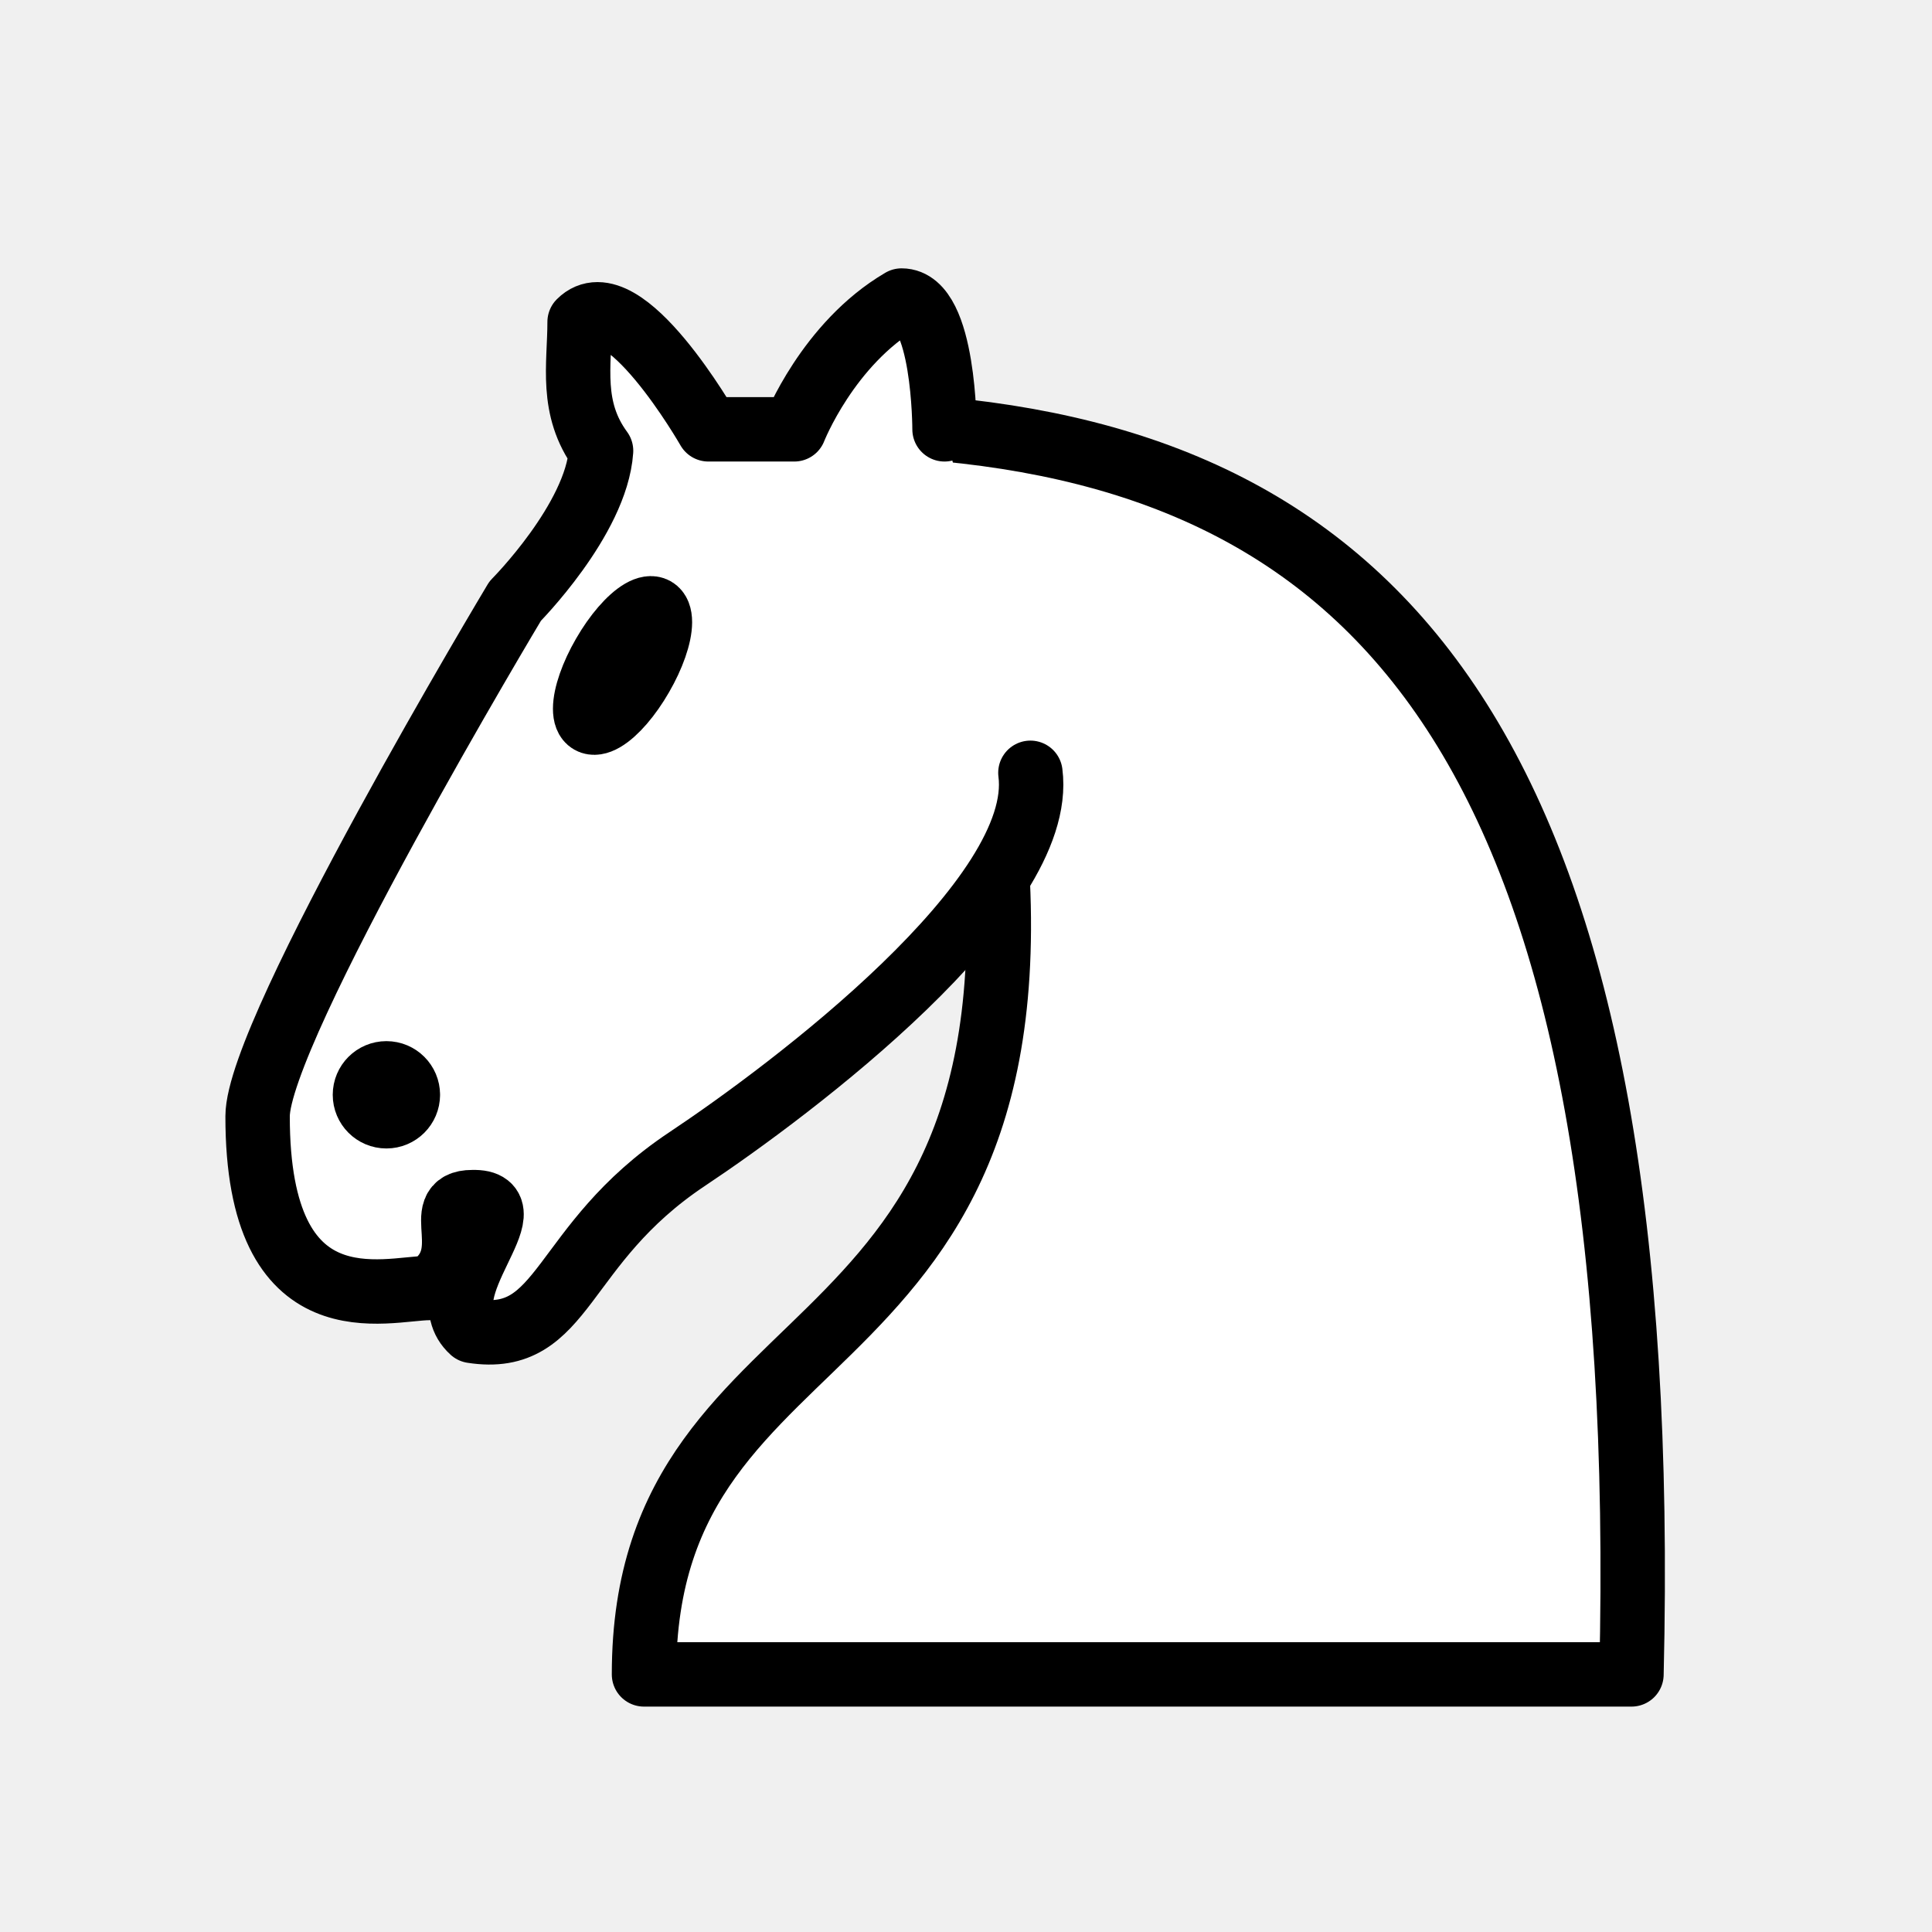
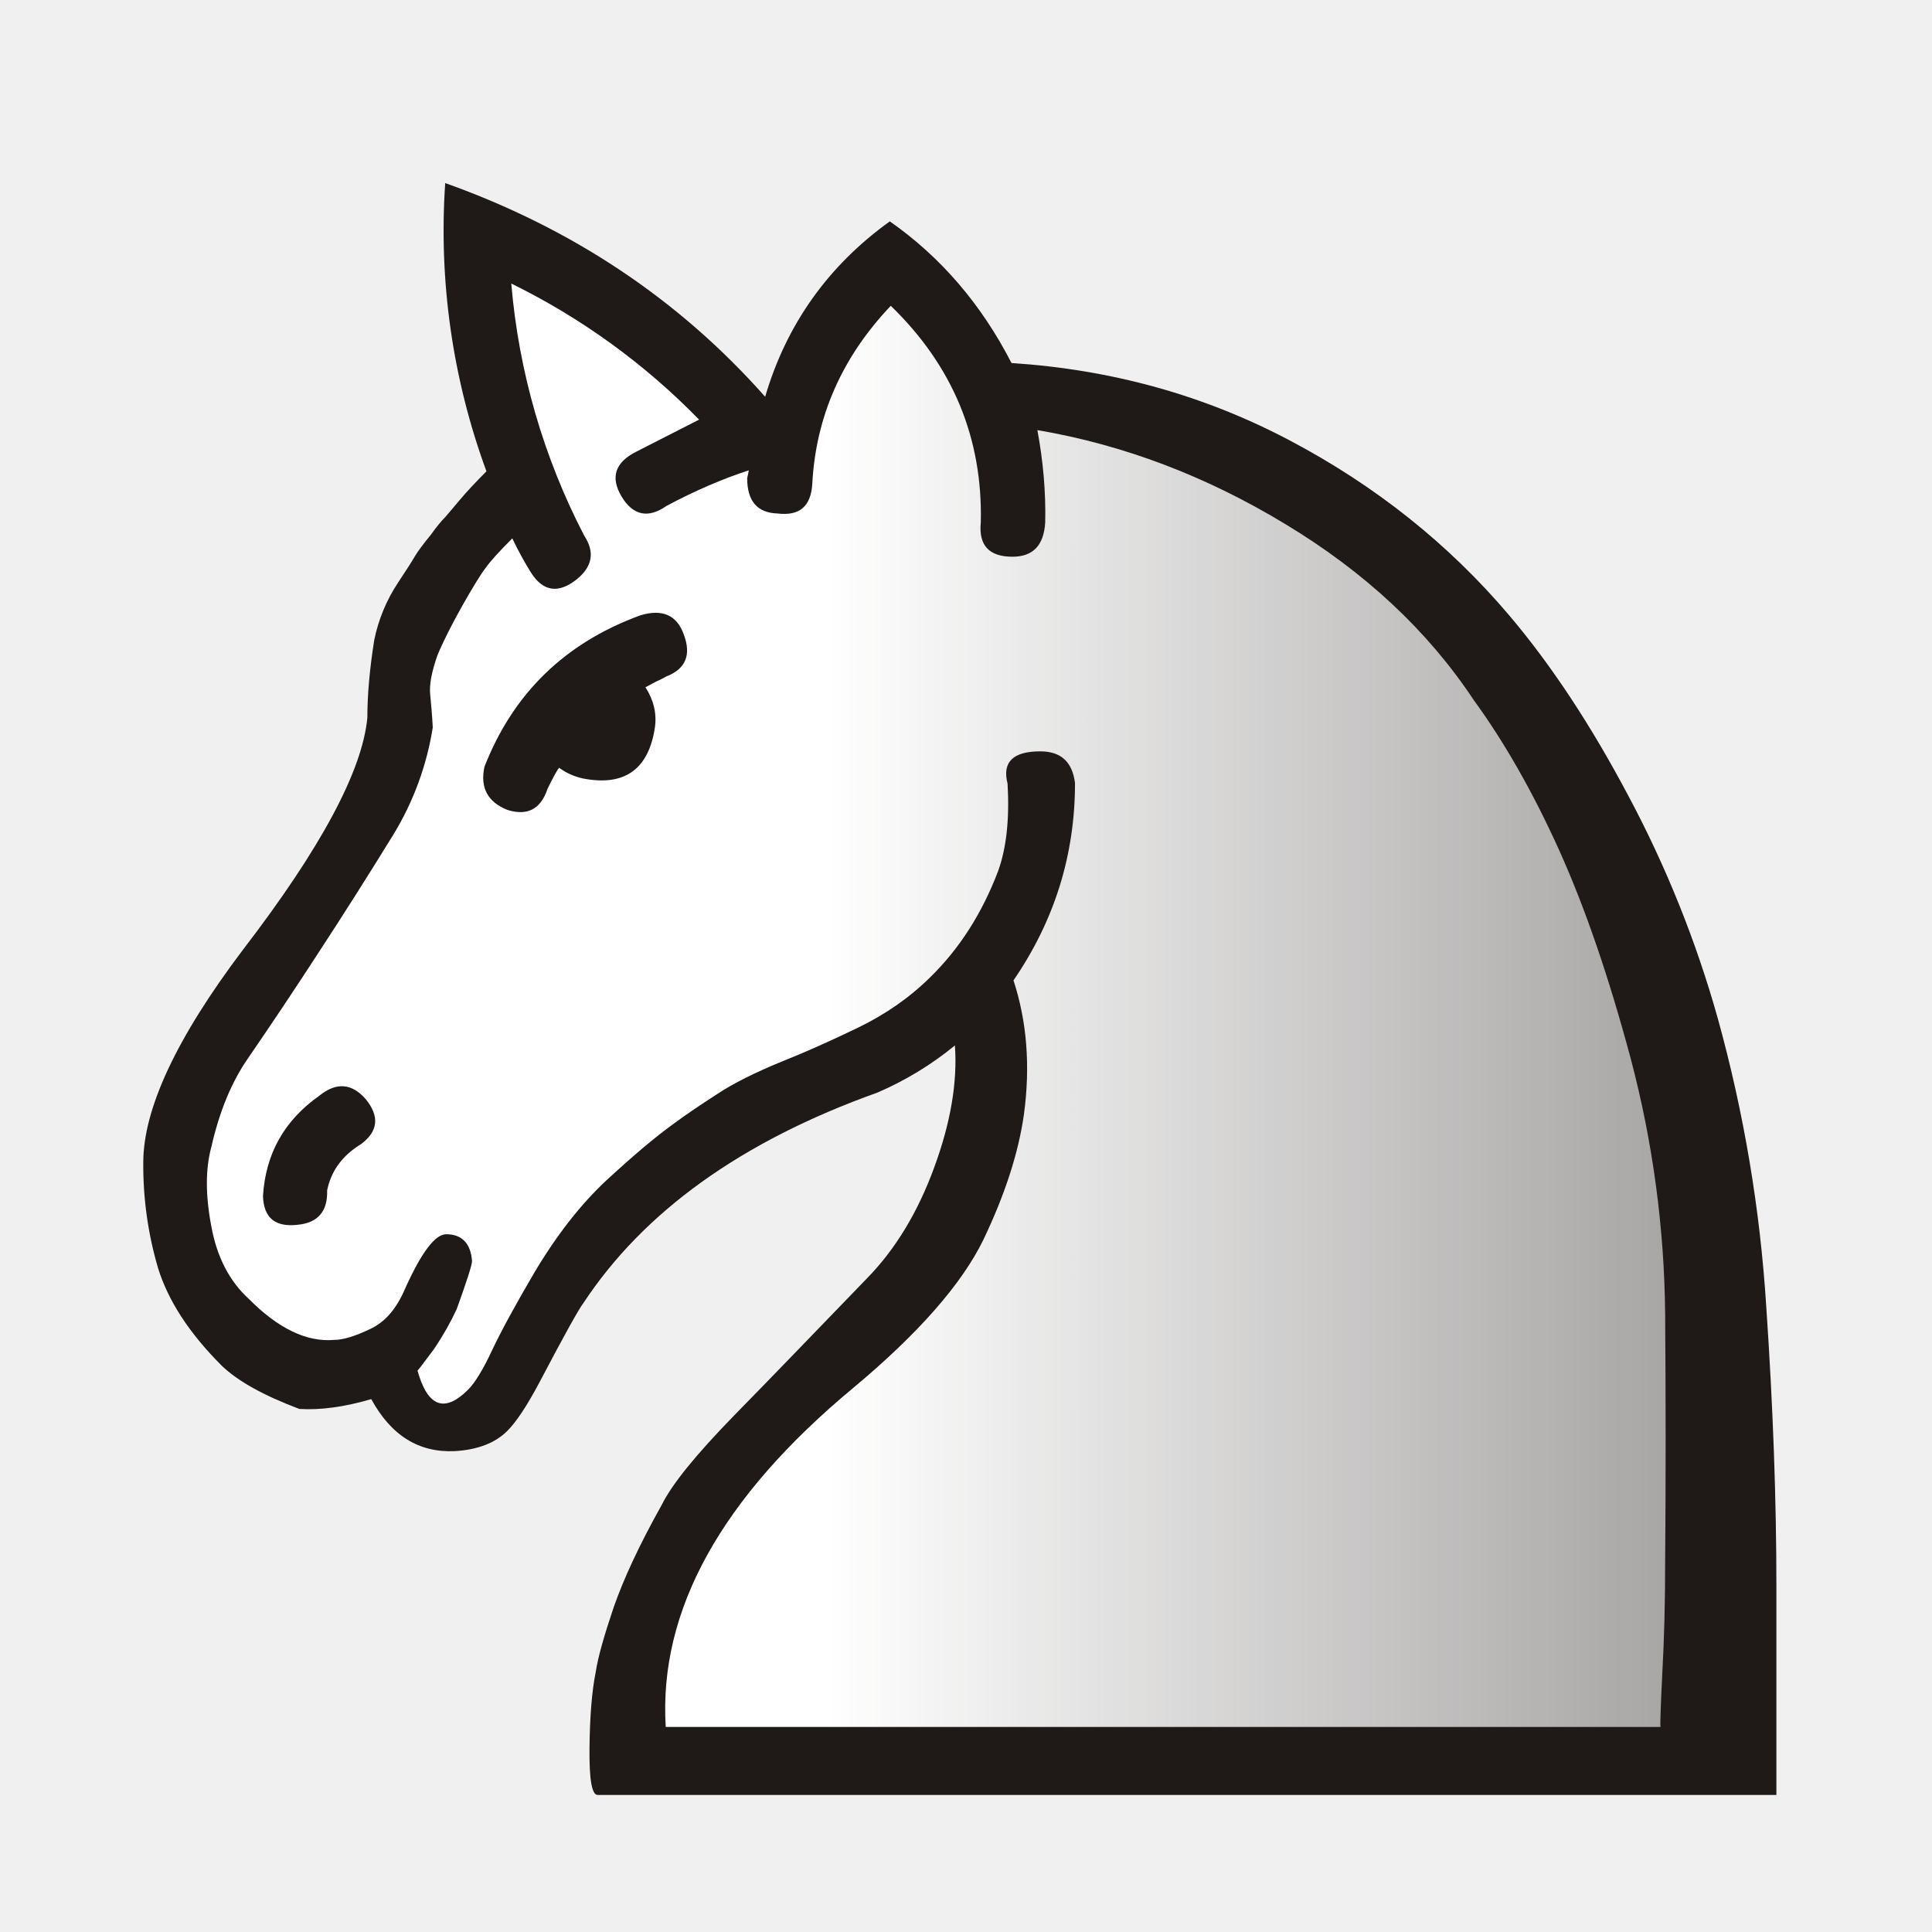
- <svg xmlns="http://www.w3.org/2000/svg" style="color-scheme:light only" width="45" height="45" viewBox="0 0 45 45">
-   <g fill="none" fill-rule="evenodd" stroke="#000" stroke-linecap="round" stroke-linejoin="round" stroke-width="1.5">
-     <path fill="#fff" d="M22 10c10.5 1 16.5 8 16 29H15c0-9 10-6.5 8-21" />
-     <path fill="#fff" d="M24 18c.38 2.91-5.55 7.37-8 9-3 2-2.82 4.34-5 4-1.042-.94 1.41-3.04 0-3-1 0 .19 1.23-1 2-1 0-4.003 1-4-4 0-2 6-12 6-12s1.89-1.9 2-3.5c-.73-.994-.5-2-.5-3 1-1 3 2.5 3 2.5h2s.78-1.992 2.5-3c1 0 1 3 1 3" />
-     <path fill="#000" d="M9.5 25.5a.5.5 0 1 1-1 0 .5.5 0 1 1 1 0m5.433-9.75a.5 1.5 30 1 1-.866-.5.5 1.5 30 1 1 .866.5" />
-   </g>
+ <svg xmlns="http://www.w3.org/2000/svg" style="color-scheme:light only" width="50mm" height="50mm" fill-rule="evenodd" clip-rule="evenodd" image-rendering="optimizeQuality" shape-rendering="geometricPrecision" text-rendering="geometricPrecision" viewBox="0 0 50 50">
+   <linearGradient id="a" x1="21.405" x2="77.641" y1="37.346" y2="37.346" gradientUnits="userSpaceOnUse">
+     <stop offset="0" stop-color="#fff" />
+     <stop offset="1" stop-color="#fff" stop-opacity="0" />
+   </linearGradient>
+   <path fill="#1f1a17" d="M26.178 9.395c2.6.17 5.004.838 7.222 2.015 2.21 1.169 4.098 2.676 5.656 4.513 1.092 1.287 2.117 2.845 3.082 4.665a28.684 28.684 0 0 1 2.32 5.774 36.511 36.511 0 0 1 1.253 7.46c.177 2.599.262 5.012.262 7.23v5.402H15.468c-.153 0-.22-.407-.212-1.21.009-.814.06-1.466.16-1.965.06-.398.221-.957.467-1.685.254-.728.66-1.609 1.244-2.65.263-.534.89-1.304 1.88-2.32.999-1.016 2.133-2.201 3.429-3.539.745-.762 1.32-1.719 1.744-2.879.423-1.151.601-2.201.533-3.15a8.37 8.37 0 0 1-2.006 1.22c-3.505 1.253-6.045 3.073-7.612 5.452-.118.153-.49.822-1.117 2.015-.33.627-.618 1.059-.847 1.287-.313.314-.77.491-1.363.525-.923.043-1.643-.398-2.16-1.346-.693.203-1.312.288-1.862.254-.923-.347-1.592-.72-2.006-1.117-.847-.847-1.389-1.685-1.651-2.532a9.43 9.43 0 0 1-.381-2.726c0-1.389.855-3.226 2.582-5.512 2.015-2.625 3.09-4.631 3.217-6.003 0-.593.06-1.261.178-2.007a4.198 4.198 0 0 1 .618-1.49c.22-.33.364-.558.432-.677.076-.127.212-.313.415-.559.144-.203.27-.355.372-.457.093-.11.22-.254.373-.44.178-.212.406-.457.694-.745a18.06 18.06 0 0 1-1.067-7.46c3.285 1.169 6.054 3.015 8.28 5.53.551-1.872 1.626-3.387 3.226-4.539 1.321.923 2.371 2.15 3.15 3.666" />
+   <path fill="url(#a)" d="M42.976 44.693c-.017 0 0-.449.042-1.346.051-.906.076-1.88.076-2.921.017-2.066.017-4.2 0-6.41a26.837 26.837 0 0 0-.889-6.612c-.567-2.117-1.185-3.92-1.862-5.419-.678-1.498-1.414-2.785-2.21-3.878-1.185-1.786-2.811-3.302-4.86-4.538-2.049-1.244-4.19-2.057-6.426-2.438.152.813.22 1.609.203 2.387-.034.593-.313.89-.847.89-.61 0-.88-.297-.82-.89.05-2.184-.729-4.055-2.33-5.604-1.252 1.32-1.938 2.853-2.031 4.605-.034.585-.33.839-.898.77-.525-.016-.787-.32-.787-.914 0 0 .017-.067.042-.203-.677.22-1.388.525-2.133.923-.474.33-.864.246-1.16-.245-.297-.5-.17-.89.398-1.169.71-.364 1.244-.635 1.608-.821a17.634 17.634 0 0 0-4.86-3.522 17.31 17.31 0 0 0 1.889 6.528c.279.423.211.804-.204 1.134-.465.364-.855.313-1.168-.17a8.87 8.87 0 0 1-.491-.897c-.347.347-.584.61-.694.77-.119.153-.322.483-.61.991-.288.517-.5.94-.635 1.27-.144.415-.212.745-.186 1.008.025.254.05.533.067.855a7.61 7.61 0 0 1-1.007 2.752 133.71 133.71 0 0 1-1.998 3.15 127.607 127.607 0 0 1-1.787 2.675c-.415.601-.728 1.354-.94 2.286-.152.559-.152 1.244 0 2.04.144.805.475 1.431.966 1.88.762.77 1.498 1.126 2.21 1.067.228 0 .541-.093.93-.28.39-.178.687-.525.907-1.041.423-.94.779-1.414 1.067-1.414.406 0 .635.237.668.694 0 .102-.135.517-.397 1.245-.153.33-.348.677-.593 1.041-.322.432-.457.61-.423.542.262.948.702 1.11 1.312.5.178-.178.39-.525.618-1.016q.355-.75 1.092-2.007c.584-.982 1.202-1.77 1.863-2.388.66-.61 1.244-1.109 1.76-1.481.297-.22.661-.466 1.093-.745.432-.288 1.008-.576 1.736-.872.576-.229 1.219-.517 1.922-.856s1.329-.77 1.87-1.303c.763-.745 1.347-1.66 1.762-2.752.22-.61.296-1.363.245-2.26-.144-.56.136-.839.847-.839.533 0 .83.271.898.821 0 1.863-.534 3.565-1.592 5.106.347 1.058.44 2.218.27 3.471-.143 1.008-.499 2.091-1.05 3.243-.558 1.143-1.676 2.421-3.36 3.827-3.43 2.845-5.046 5.774-4.86 8.78h12.175zM9.338 29.613c-.483.297-.77.695-.872 1.194.017.542-.237.839-.762.89-.584.067-.88-.178-.898-.746.068-1.092.55-1.955 1.465-2.599.432-.347.83-.322 1.194.093.364.449.322.838-.127 1.169zm7.366-11.827c.212.33.296.677.245 1.041-.16 1.058-.753 1.499-1.76 1.338a1.596 1.596 0 0 1-.72-.296c-.06.076-.161.262-.297.541-.178.534-.525.712-1.041.55-.508-.202-.711-.575-.593-1.117.745-1.905 2.091-3.209 4.039-3.92.567-.17.94 0 1.117.491.204.534.051.898-.448 1.092a2.745 2.745 0 0 1-.271.136c-.085.042-.17.093-.271.144" />
</svg>
